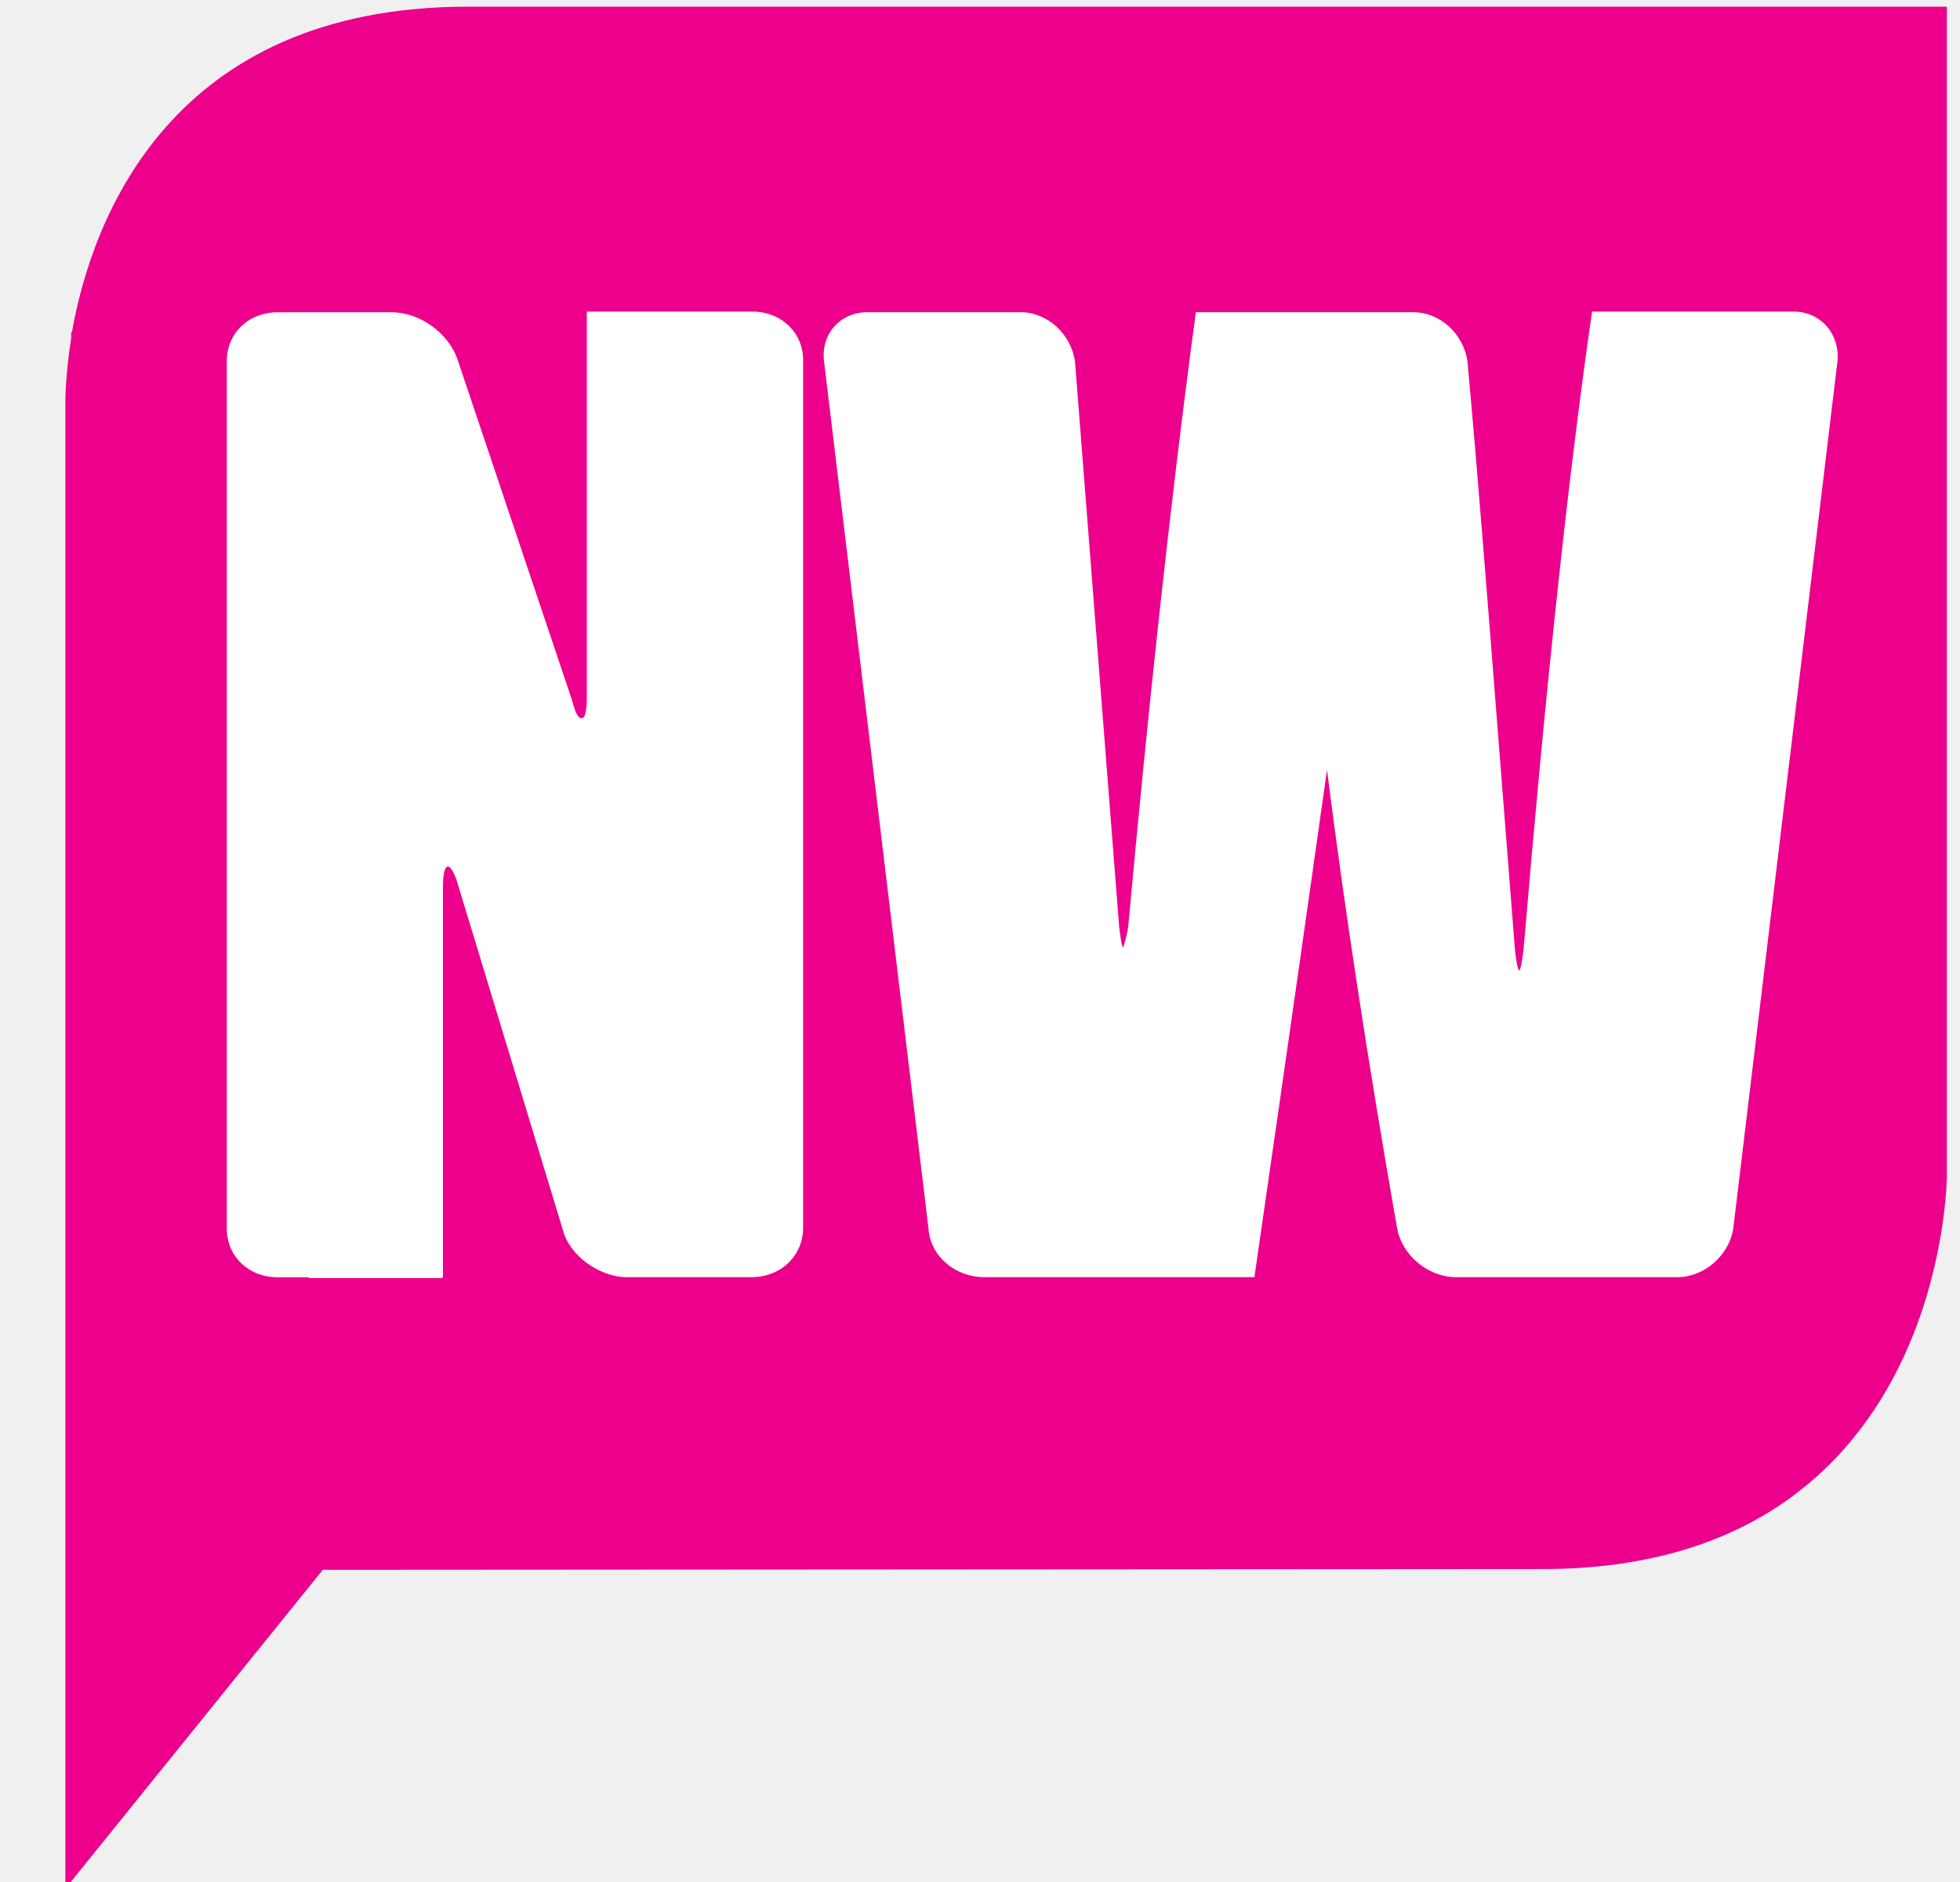
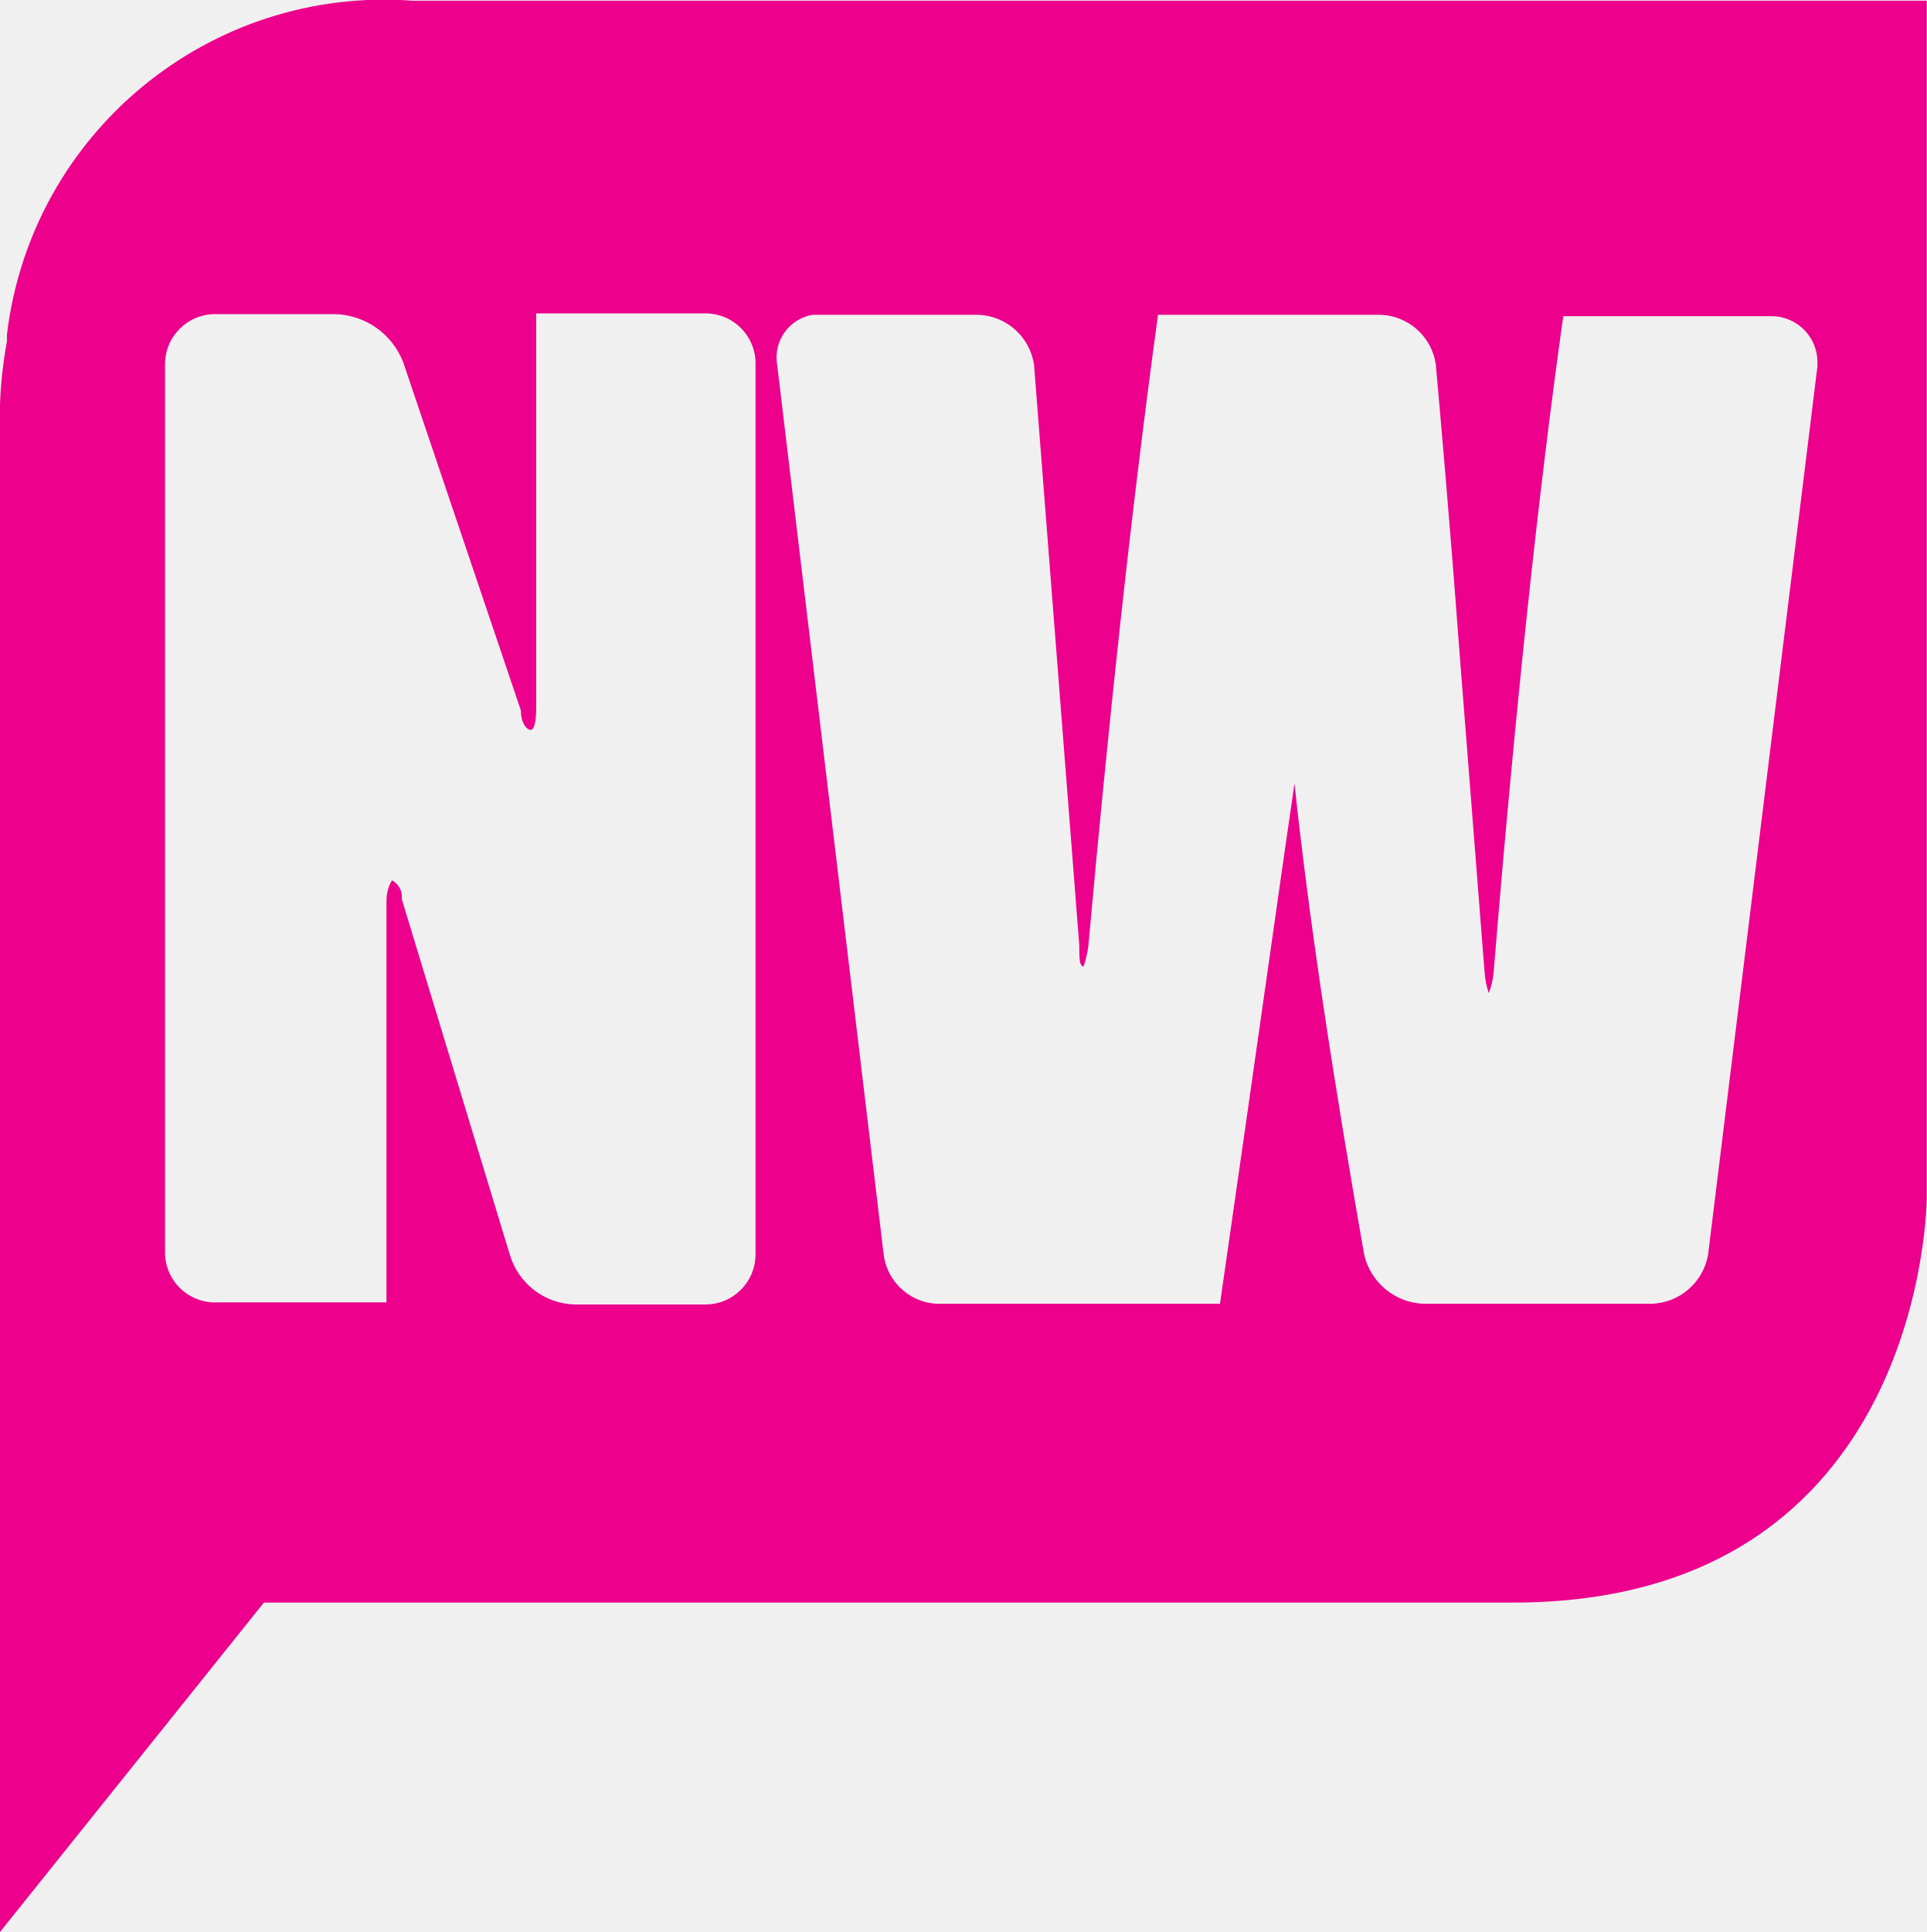
- <svg xmlns="http://www.w3.org/2000/svg" width="25px" height="24px" viewBox="0 0 25 24" version="1.1">
-   <g id="Page-1" stroke="none" stroke-width="1" fill="none" fill-rule="evenodd">
-     <g id="NW-logo">
-       <path d="M0.906,4.232 L0.918,4.232 C1.173,2.794 2.176,0.085 5.97,0.085 L7.877,0.085 L24.833,0.085 L24.833,14.98 C24.833,14.98 24.833,20.009 19.677,20.009 L4.117,20.019 L0.834,24.084 L0.834,5.102 C0.834,5.102 0.834,4.783 0.908,4.314 L0.908,4.232 L0.906,4.232 Z" id="Path" fill="#EC008C" />
-       <path d="M23.439,4.591 C23.46,4.243 23.214,3.973 22.875,3.973 L20.307,3.973 C19.996,6.12 19.709,8.839 19.432,12.119 C19.411,12.259 19.401,12.348 19.379,12.378 C19.356,12.357 19.346,12.29 19.324,12.119 L19.004,8.041 C18.877,6.433 18.781,5.283 18.717,4.602 C18.662,4.251 18.365,3.981 18.024,3.981 L15.253,3.981 C14.913,6.511 14.636,9.13 14.39,11.82 C14.369,11.959 14.335,12.049 14.326,12.081 C14.306,12.06 14.297,11.991 14.275,11.82 L13.711,4.602 C13.654,4.251 13.357,3.981 13.015,3.981 L11.065,3.981 C10.724,3.981 10.47,4.251 10.51,4.602 L11.843,15.667 C11.865,16.018 12.184,16.287 12.556,16.287 L16,16.287 C16.469,13.049 16.777,10.879 16.926,9.82 C17.151,11.599 17.449,13.549 17.821,15.667 C17.887,16.018 18.227,16.287 18.569,16.287 L21.393,16.287 C21.733,16.287 22.053,16.016 22.108,15.667 L23.439,4.591 Z M10.244,15.658 L10.244,4.591 C10.244,4.243 9.966,3.973 9.594,3.973 L9.328,3.973 L7.485,3.973 L7.485,5.423 L7.485,8.891 C7.485,9.071 7.462,9.159 7.42,9.159 C7.369,9.159 7.335,9.08 7.293,8.92 L5.832,4.573 C5.717,4.252 5.363,3.982 4.992,3.982 L3.542,3.982 C3.167,3.982 2.893,4.252 2.893,4.603 L2.893,15.668 C2.893,16.019 3.167,16.288 3.542,16.288 L3.807,16.288 L3.937,16.288 L3.937,16.298 L5.64,16.298 L5.64,16.288 L5.65,16.288 L5.65,14.838 L5.65,11.311 C5.65,11.141 5.673,11.05 5.715,11.05 C5.745,11.05 5.799,11.13 5.841,11.28 L7.183,15.697 C7.268,16.016 7.654,16.287 7.993,16.287 L9.581,16.287 C9.966,16.288 10.244,16.008 10.244,15.658 Z" id="Shape" fill="#FFFFFF" fill-rule="nonzero" />
-     </g>
-   </g>
+ <svg xmlns="http://www.w3.org/2000/svg" width="27.67" height="27.74">
+   <path d="M8.12.01h-2.2A5.46 5.46 0 0 0 .1 4.8v.1a6.13 6.13 0 0 0-.1.91v21.93l3.79-4.73h17.94c5.94 0 5.94-5.82 5.94-5.82V.01zm2.73 18a.72.72 0 0 1-.72.72H8.25a1 1 0 0 1-.93-.72l-1.55-5.1a.27.27 0 0 0-.14-.27s-.08.11-.08.3v5.76H3.12a.72.72 0 0 1-.75-.69V5.23a.72.72 0 0 1 .72-.72h1.7a1.08 1.08 0 0 1 1 .69l1.69 5c0 .19.09.28.14.28s.08-.11.08-.31V4.5h2.4a.72.72 0 0 1 .75.69zm13.68 0a.85.85 0 0 1-.82.71h-3.26a.91.91 0 0 1-.86-.71c-.43-2.45-.78-4.7-1-6.76-.18 1.22-.53 3.73-1.07 7.47h-4a.81.81 0 0 1-.83-.71L11.16 5.23a.62.62 0 0 1 .51-.71h2.38a.84.84 0 0 1 .8.72l.65 8.34c0 .2 0 .28.06.3a1.44 1.44 0 0 0 .07-.3c.28-3.11.6-6.13 1-9.06h3.19a.83.83 0 0 1 .8.72c.07.79.19 2.12.33 4l.37 4.72a1.23 1.23 0 0 0 .06.3 1.07 1.07 0 0 0 .07-.3c.31-3.79.65-6.94 1-9.42h3a.66.66 0 0 1 .65.67v.05z" fill="#ec008c" />
</svg>
